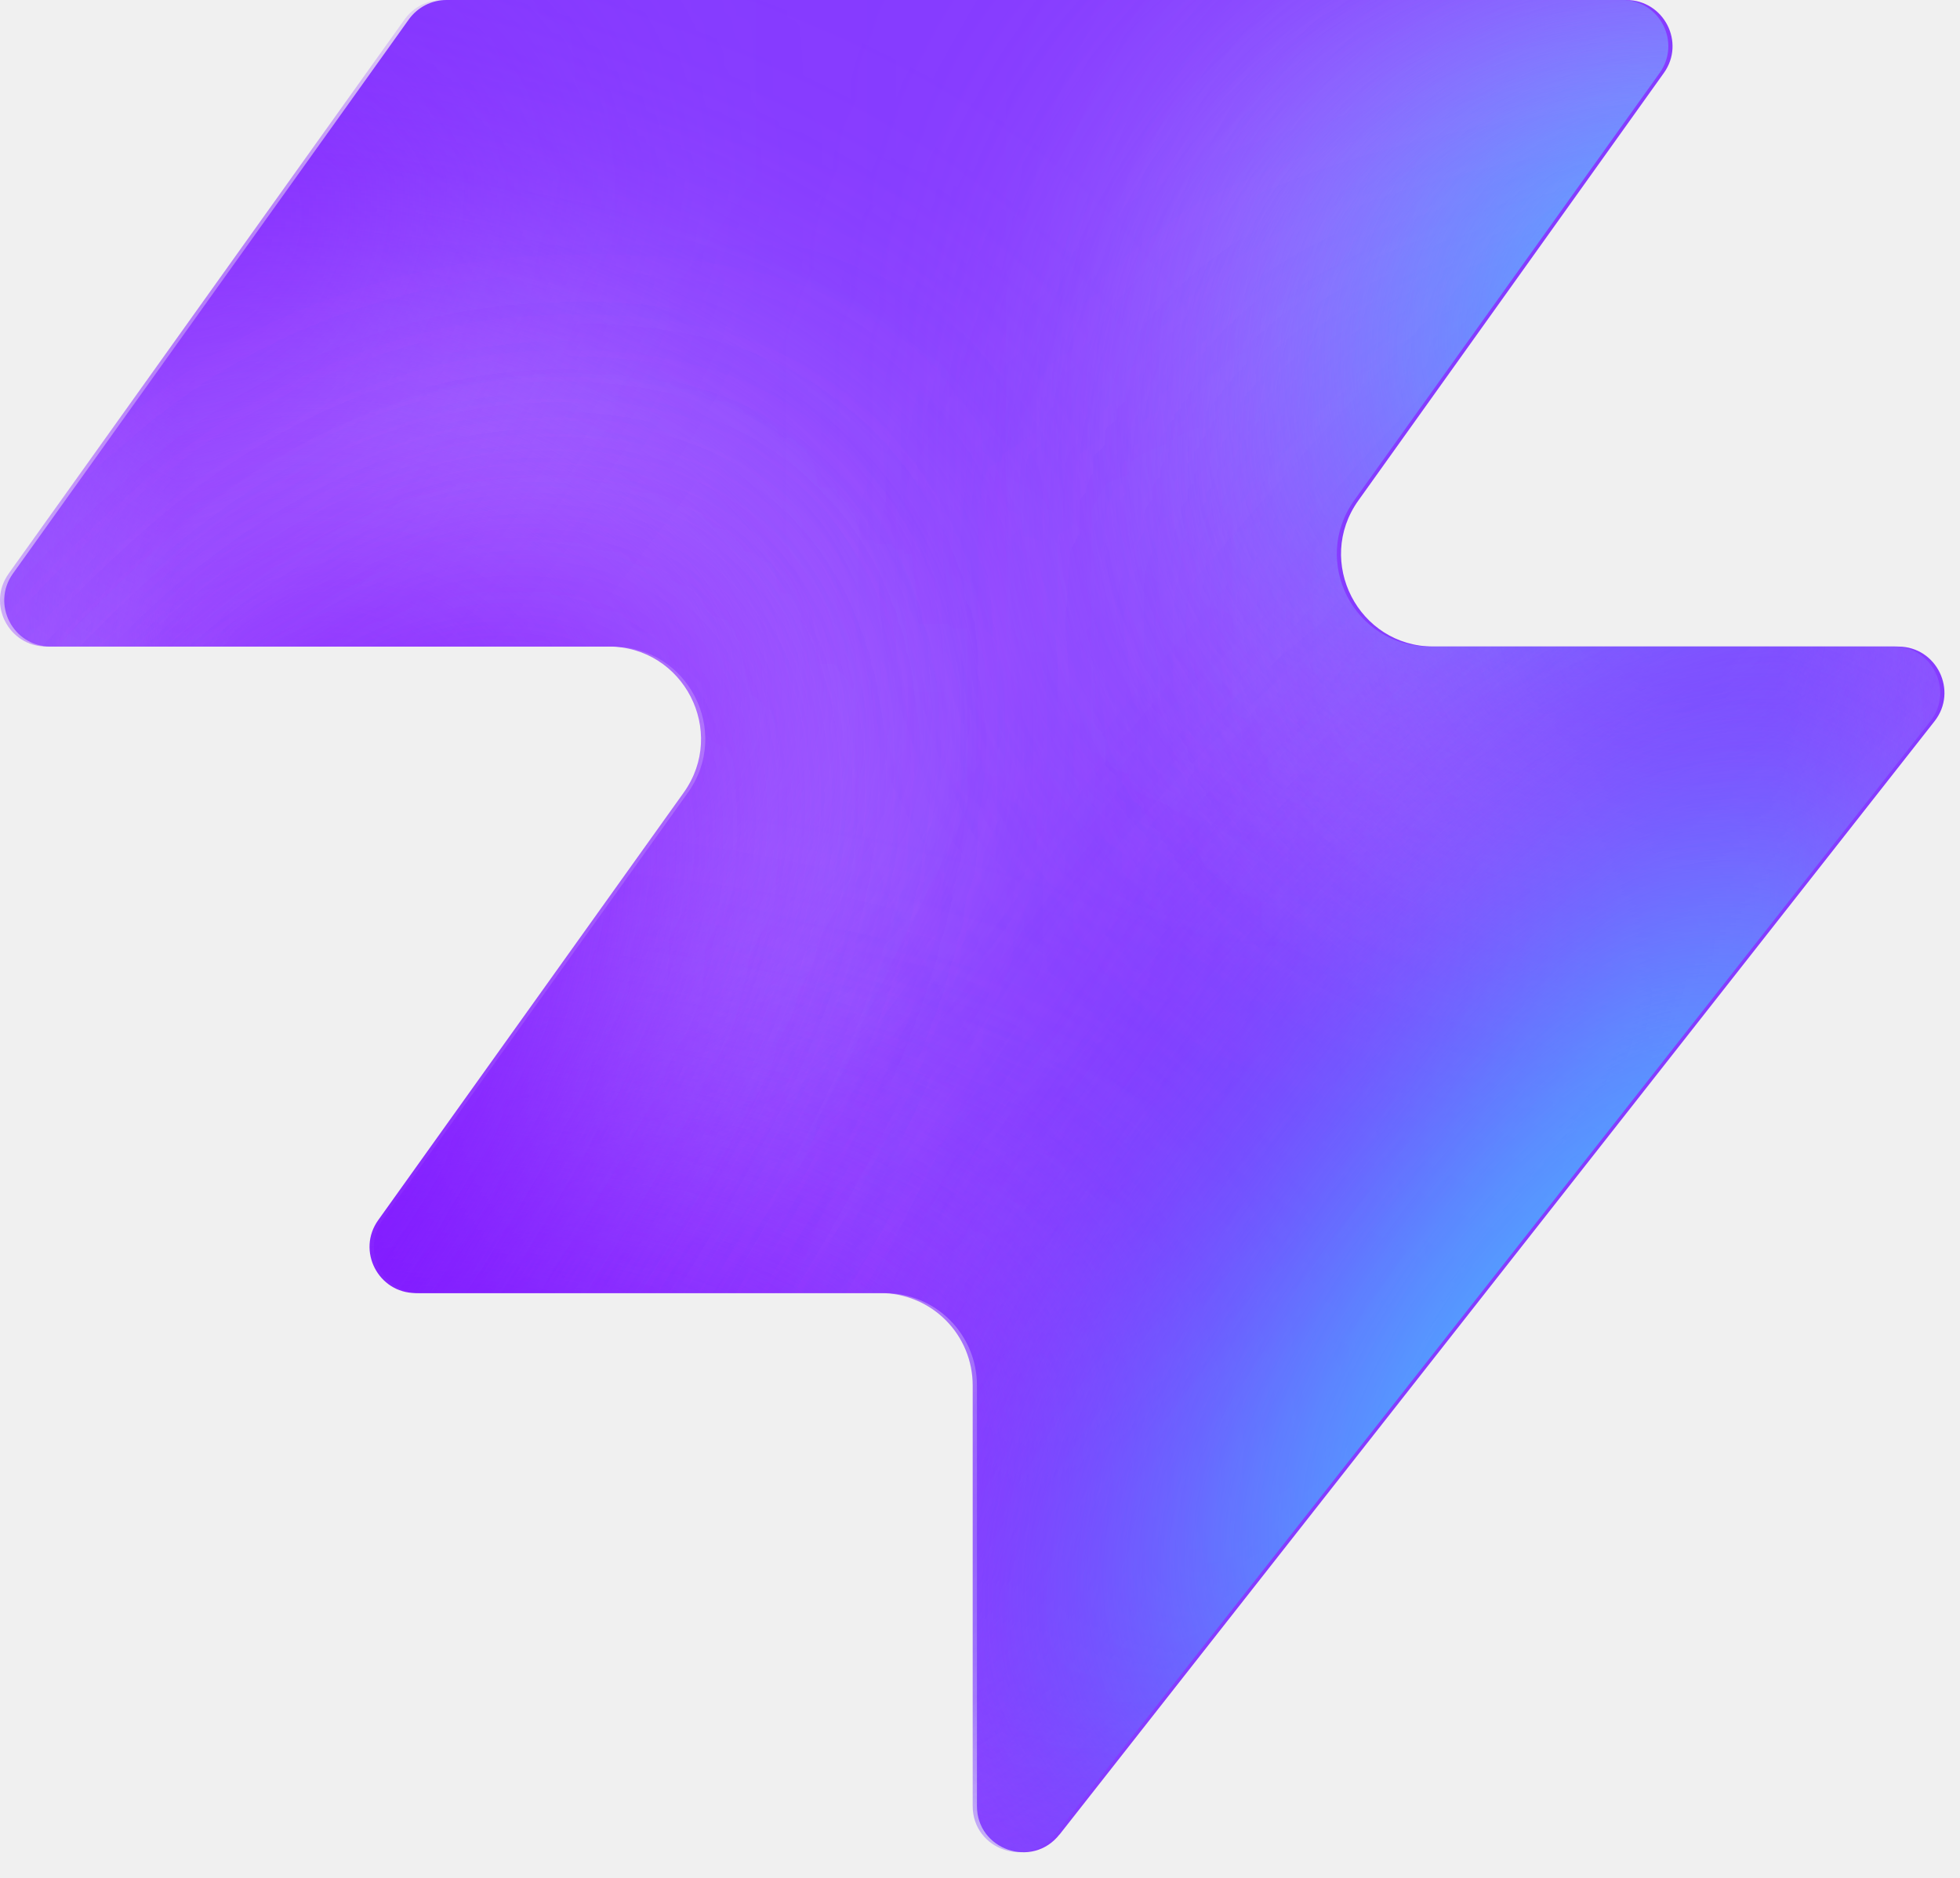
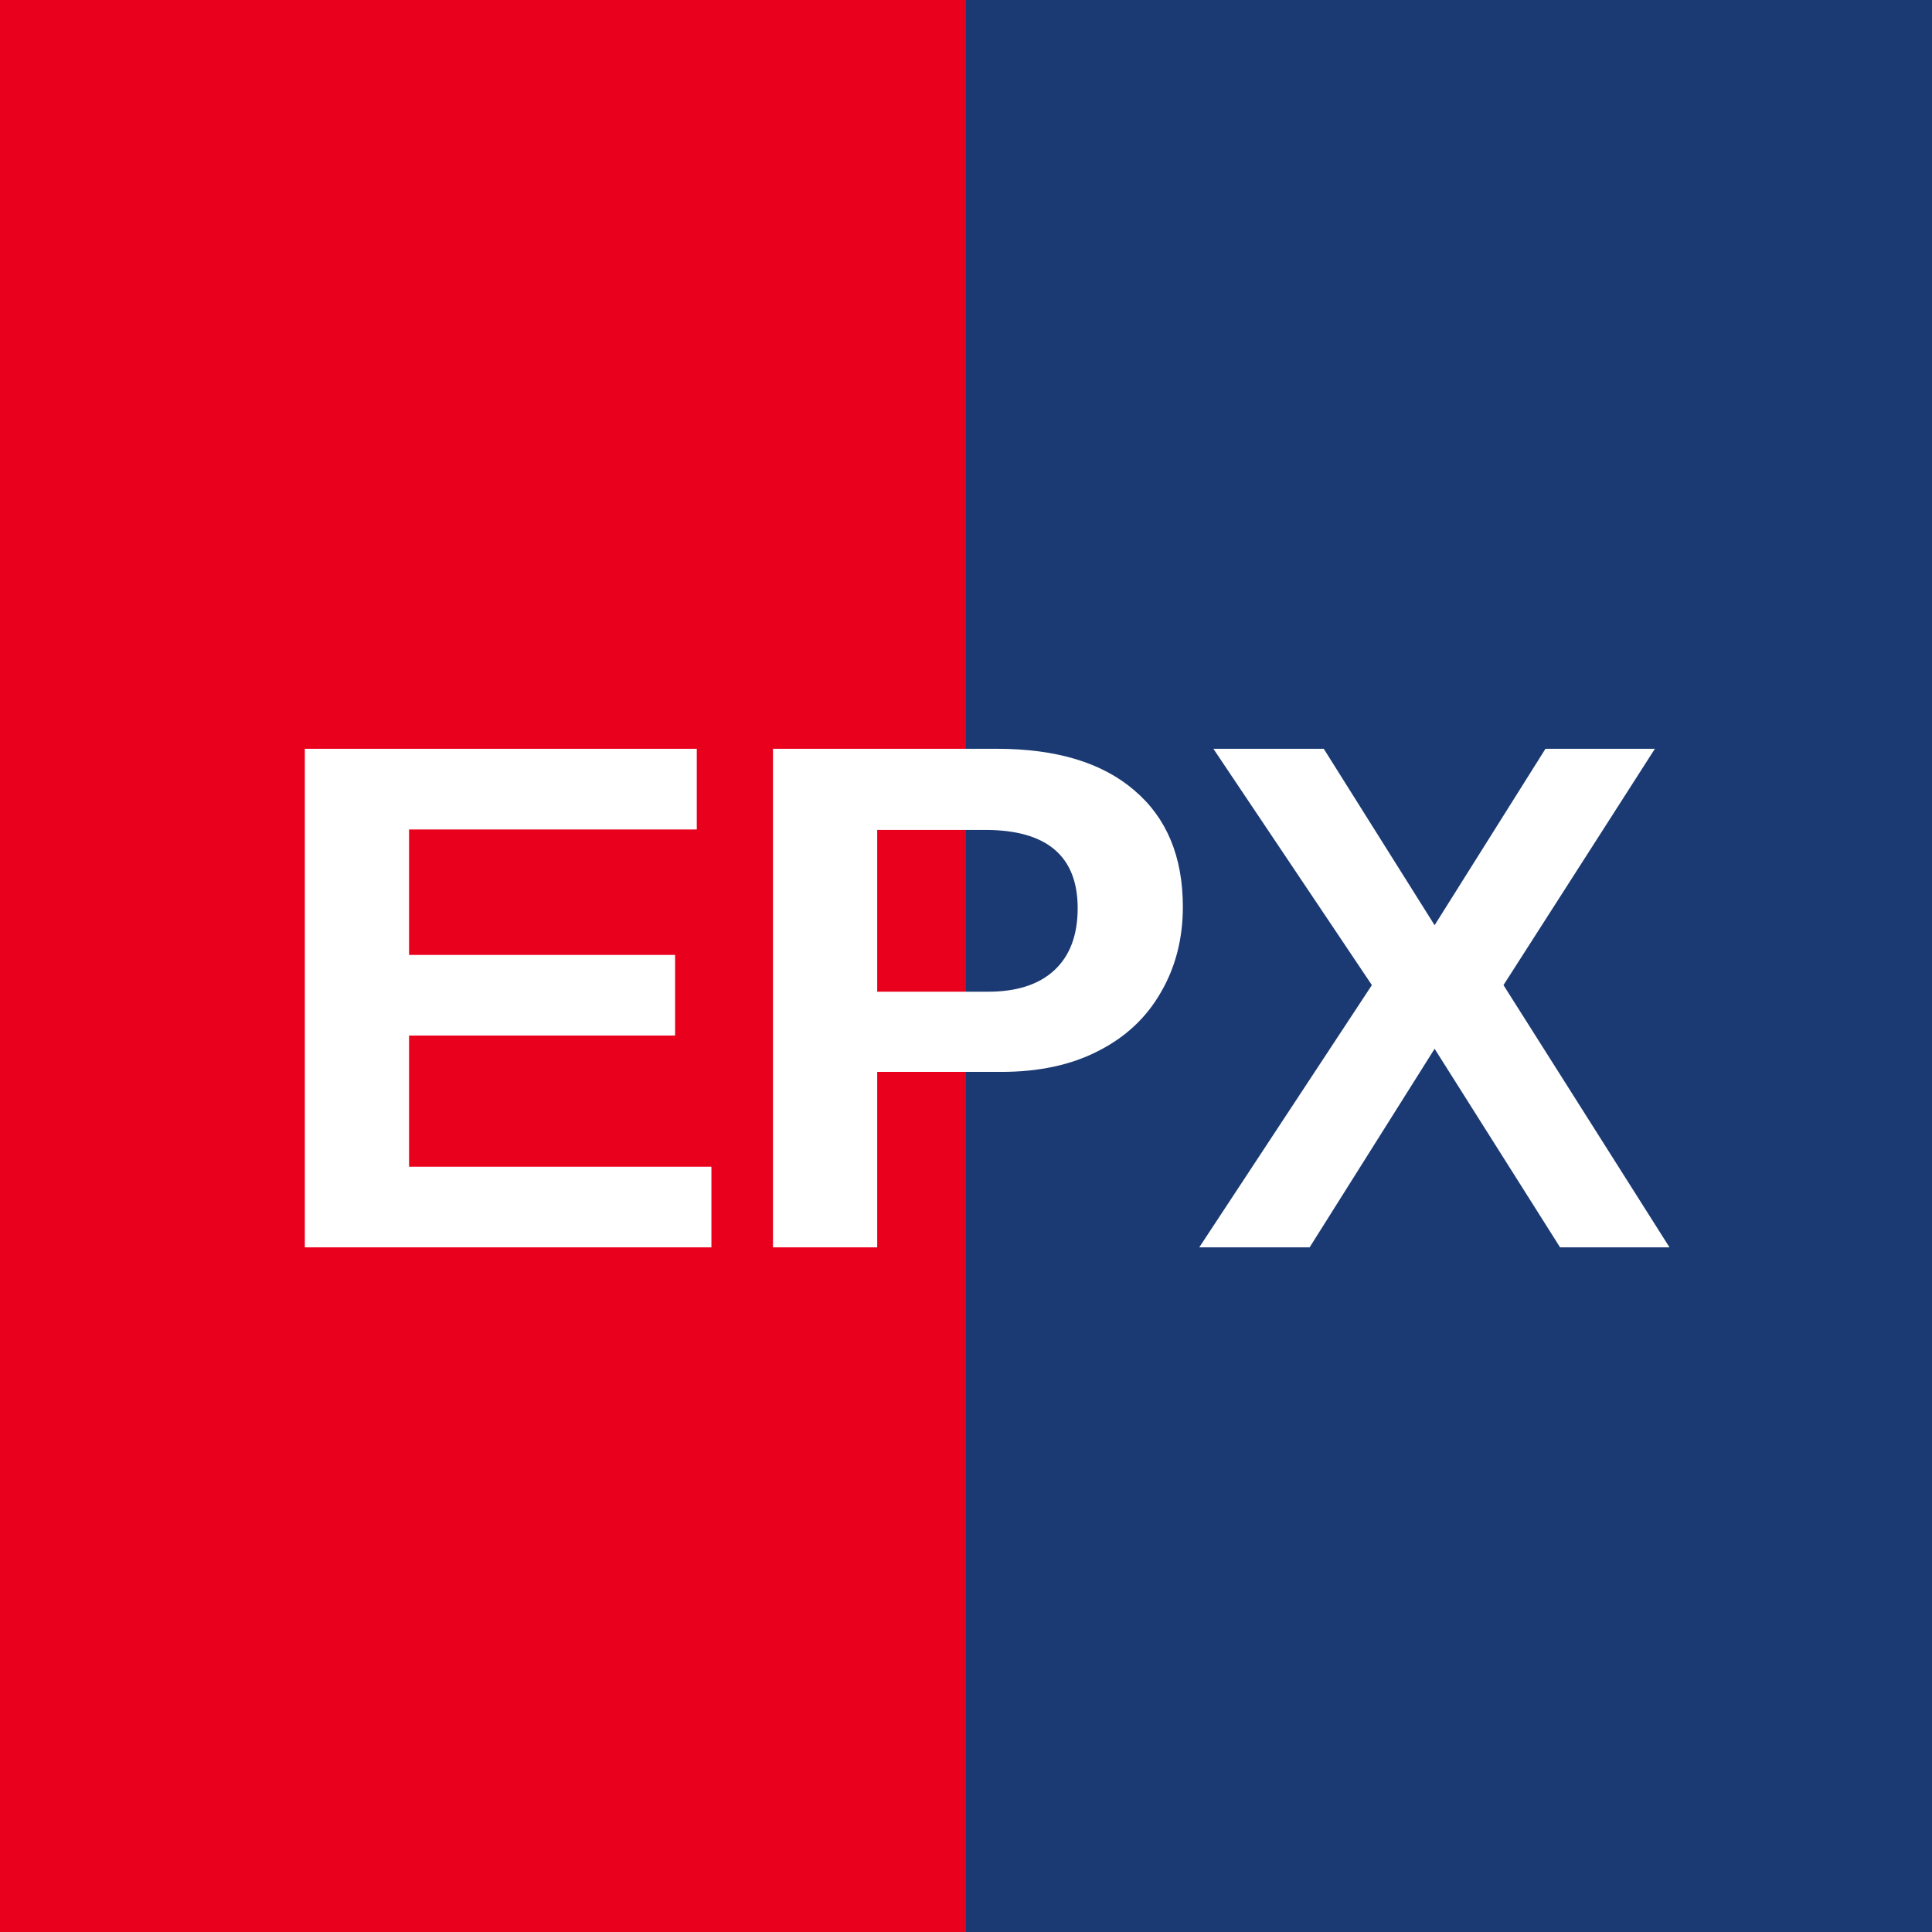
- <svg xmlns="http://www.w3.org/2000/svg" width="48" height="46" fill="none" viewBox="0 0 48 46">
-   <path fill="#863bff" d="M25.946 44.938c-.664.845-2.021.375-2.021-.698V33.937a2.26 2.26 0 0 0-2.262-2.262H10.287c-.92 0-1.456-1.04-.92-1.788l7.48-10.471c1.07-1.497 0-3.578-1.842-3.578H1.237c-.92 0-1.456-1.04-.92-1.788L10.013.474c.214-.297.556-.474.92-.474h28.894c.92 0 1.456 1.04.92 1.788l-7.48 10.471c-1.07 1.498 0 3.579 1.842 3.579h11.377c.943 0 1.473 1.088.89 1.83L25.947 44.94z" style="fill:#863bff;fill:color(display-p3 .525 .23 1);fill-opacity:1" />
-   <mask id="a" width="48" height="46" x="0" y="0" maskUnits="userSpaceOnUse" style="mask-type:alpha">
-     <path fill="#000" d="M25.842 44.938c-.664.844-2.021.375-2.021-.698V33.937a2.26 2.26 0 0 0-2.262-2.262H10.183c-.92 0-1.456-1.04-.92-1.788l7.48-10.471c1.07-1.498 0-3.579-1.842-3.579H1.133c-.92 0-1.456-1.04-.92-1.787L9.91.473c.214-.297.556-.474.92-.474h28.894c.92 0 1.456 1.04.92 1.788l-7.48 10.471c-1.07 1.498 0 3.578 1.842 3.578h11.377c.943 0 1.473 1.088.89 1.832L25.843 44.94z" style="fill:#000;fill-opacity:1" />
-   </mask>
-   <g mask="url(#a)">
-     <g filter="url(#b)">
-       <ellipse cx="5.508" cy="14.704" fill="#ede6ff" rx="5.508" ry="14.704" style="fill:#ede6ff;fill:color(display-p3 .927 .903 1);fill-opacity:1" transform="matrix(.00324 1 1 -.00324 -4.47 31.516)" />
-     </g>
-     <g filter="url(#c)">
-       <ellipse cx="10.399" cy="29.851" fill="#ede6ff" rx="10.399" ry="29.851" style="fill:#ede6ff;fill:color(display-p3 .927 .903 1);fill-opacity:1" transform="matrix(.00324 1 1 -.00324 -39.328 7.883)" />
-     </g>
-     <g filter="url(#d)">
-       <ellipse cx="5.508" cy="30.487" fill="#7e14ff" rx="5.508" ry="30.487" style="fill:#7e14ff;fill:color(display-p3 .492 .077 1);fill-opacity:1" transform="rotate(89.814 -25.913 -14.639)scale(1 -1)" />
-     </g>
-     <g filter="url(#e)">
-       <ellipse cx="5.508" cy="30.599" fill="#7e14ff" rx="5.508" ry="30.599" style="fill:#7e14ff;fill:color(display-p3 .492 .077 1);fill-opacity:1" transform="rotate(89.814 -32.644 -3.334)scale(1 -1)" />
-     </g>
-     <g filter="url(#f)">
-       <ellipse cx="5.508" cy="30.599" fill="#7e14ff" rx="5.508" ry="30.599" style="fill:#7e14ff;fill:color(display-p3 .492 .077 1);fill-opacity:1" transform="matrix(.00324 1 1 -.00324 -34.34 30.47)" />
-     </g>
-     <g filter="url(#g)">
-       <ellipse cx="14.072" cy="22.078" fill="#ede6ff" rx="14.072" ry="22.078" style="fill:#ede6ff;fill:color(display-p3 .927 .903 1);fill-opacity:1" transform="rotate(93.35 24.506 48.493)scale(-1 1)" />
-     </g>
-     <g filter="url(#h)">
-       <ellipse cx="3.47" cy="21.501" fill="#7e14ff" rx="3.47" ry="21.501" style="fill:#7e14ff;fill:color(display-p3 .492 .077 1);fill-opacity:1" transform="rotate(89.009 28.708 47.59)scale(-1 1)" />
-     </g>
-     <g filter="url(#i)">
-       <ellipse cx="3.47" cy="21.501" fill="#7e14ff" rx="3.47" ry="21.501" style="fill:#7e14ff;fill:color(display-p3 .492 .077 1);fill-opacity:1" transform="rotate(89.009 28.708 47.59)scale(-1 1)" />
-     </g>
-     <g filter="url(#j)">
-       <ellipse cx=".387" cy="8.972" fill="#7e14ff" rx="4.407" ry="29.108" style="fill:#7e14ff;fill:color(display-p3 .492 .077 1);fill-opacity:1" transform="rotate(39.51 .387 8.972)" />
-     </g>
-     <g filter="url(#k)">
-       <ellipse cx="47.523" cy="-6.092" fill="#7e14ff" rx="4.407" ry="29.108" style="fill:#7e14ff;fill:color(display-p3 .492 .077 1);fill-opacity:1" transform="rotate(37.892 47.523 -6.092)" />
-     </g>
-     <g filter="url(#l)">
-       <ellipse cx="41.412" cy="6.333" fill="#47bfff" rx="5.971" ry="9.665" style="fill:#47bfff;fill:color(display-p3 .28 .748 1);fill-opacity:1" transform="rotate(37.892 41.412 6.333)" />
-     </g>
-     <g filter="url(#m)">
-       <ellipse cx="-1.879" cy="38.332" fill="#7e14ff" rx="4.407" ry="29.108" style="fill:#7e14ff;fill:color(display-p3 .492 .077 1);fill-opacity:1" transform="rotate(37.892 -1.88 38.332)" />
-     </g>
-     <g filter="url(#n)">
-       <ellipse cx="-1.879" cy="38.332" fill="#7e14ff" rx="4.407" ry="29.108" style="fill:#7e14ff;fill:color(display-p3 .492 .077 1);fill-opacity:1" transform="rotate(37.892 -1.88 38.332)" />
-     </g>
-     <g filter="url(#o)">
-       <ellipse cx="35.651" cy="29.907" fill="#7e14ff" rx="4.407" ry="29.108" style="fill:#7e14ff;fill:color(display-p3 .492 .077 1);fill-opacity:1" transform="rotate(37.892 35.651 29.907)" />
-     </g>
-     <g filter="url(#p)">
-       <ellipse cx="38.418" cy="32.4" fill="#47bfff" rx="5.971" ry="15.297" style="fill:#47bfff;fill:color(display-p3 .28 .748 1);fill-opacity:1" transform="rotate(37.892 38.418 32.4)" />
-     </g>
-   </g>
-   <defs>
-     <filter id="b" width="60.045" height="41.654" x="-19.77" y="16.149" color-interpolation-filters="sRGB" filterUnits="userSpaceOnUse">
-       <feFlood flood-opacity="0" result="BackgroundImageFix" />
-       <feBlend in="SourceGraphic" in2="BackgroundImageFix" result="shape" />
-       <feGaussianBlur result="effect1_foregroundBlur_2002_17158" stdDeviation="7.659" />
-     </filter>
-     <filter id="c" width="90.34" height="51.437" x="-54.613" y="-7.533" color-interpolation-filters="sRGB" filterUnits="userSpaceOnUse">
-       <feFlood flood-opacity="0" result="BackgroundImageFix" />
-       <feBlend in="SourceGraphic" in2="BackgroundImageFix" result="shape" />
-       <feGaussianBlur result="effect1_foregroundBlur_2002_17158" stdDeviation="7.659" />
-     </filter>
-     <filter id="d" width="79.355" height="29.4" x="-49.64" y="2.03" color-interpolation-filters="sRGB" filterUnits="userSpaceOnUse">
-       <feFlood flood-opacity="0" result="BackgroundImageFix" />
-       <feBlend in="SourceGraphic" in2="BackgroundImageFix" result="shape" />
-       <feGaussianBlur result="effect1_foregroundBlur_2002_17158" stdDeviation="4.596" />
-     </filter>
-     <filter id="e" width="79.579" height="29.4" x="-45.045" y="20.029" color-interpolation-filters="sRGB" filterUnits="userSpaceOnUse">
-       <feFlood flood-opacity="0" result="BackgroundImageFix" />
-       <feBlend in="SourceGraphic" in2="BackgroundImageFix" result="shape" />
-       <feGaussianBlur result="effect1_foregroundBlur_2002_17158" stdDeviation="4.596" />
-     </filter>
-     <filter id="f" width="79.579" height="29.4" x="-43.513" y="21.178" color-interpolation-filters="sRGB" filterUnits="userSpaceOnUse">
-       <feFlood flood-opacity="0" result="BackgroundImageFix" />
-       <feBlend in="SourceGraphic" in2="BackgroundImageFix" result="shape" />
-       <feGaussianBlur result="effect1_foregroundBlur_2002_17158" stdDeviation="4.596" />
-     </filter>
-     <filter id="g" width="74.749" height="58.852" x="15.756" y="-17.901" color-interpolation-filters="sRGB" filterUnits="userSpaceOnUse">
-       <feFlood flood-opacity="0" result="BackgroundImageFix" />
-       <feBlend in="SourceGraphic" in2="BackgroundImageFix" result="shape" />
-       <feGaussianBlur result="effect1_foregroundBlur_2002_17158" stdDeviation="7.659" />
-     </filter>
-     <filter id="h" width="61.377" height="25.362" x="23.548" y="2.284" color-interpolation-filters="sRGB" filterUnits="userSpaceOnUse">
-       <feFlood flood-opacity="0" result="BackgroundImageFix" />
-       <feBlend in="SourceGraphic" in2="BackgroundImageFix" result="shape" />
-       <feGaussianBlur result="effect1_foregroundBlur_2002_17158" stdDeviation="4.596" />
-     </filter>
-     <filter id="i" width="61.377" height="25.362" x="23.548" y="2.284" color-interpolation-filters="sRGB" filterUnits="userSpaceOnUse">
-       <feFlood flood-opacity="0" result="BackgroundImageFix" />
-       <feBlend in="SourceGraphic" in2="BackgroundImageFix" result="shape" />
-       <feGaussianBlur result="effect1_foregroundBlur_2002_17158" stdDeviation="4.596" />
-     </filter>
-     <filter id="j" width="56.045" height="63.649" x="-27.636" y="-22.853" color-interpolation-filters="sRGB" filterUnits="userSpaceOnUse">
-       <feFlood flood-opacity="0" result="BackgroundImageFix" />
-       <feBlend in="SourceGraphic" in2="BackgroundImageFix" result="shape" />
-       <feGaussianBlur result="effect1_foregroundBlur_2002_17158" stdDeviation="4.596" />
-     </filter>
-     <filter id="k" width="54.814" height="64.646" x="20.116" y="-38.415" color-interpolation-filters="sRGB" filterUnits="userSpaceOnUse">
-       <feFlood flood-opacity="0" result="BackgroundImageFix" />
-       <feBlend in="SourceGraphic" in2="BackgroundImageFix" result="shape" />
-       <feGaussianBlur result="effect1_foregroundBlur_2002_17158" stdDeviation="4.596" />
-     </filter>
-     <filter id="l" width="33.541" height="35.313" x="24.641" y="-11.323" color-interpolation-filters="sRGB" filterUnits="userSpaceOnUse">
-       <feFlood flood-opacity="0" result="BackgroundImageFix" />
-       <feBlend in="SourceGraphic" in2="BackgroundImageFix" result="shape" />
-       <feGaussianBlur result="effect1_foregroundBlur_2002_17158" stdDeviation="4.596" />
-     </filter>
-     <filter id="m" width="54.814" height="64.646" x="-29.286" y="6.009" color-interpolation-filters="sRGB" filterUnits="userSpaceOnUse">
-       <feFlood flood-opacity="0" result="BackgroundImageFix" />
-       <feBlend in="SourceGraphic" in2="BackgroundImageFix" result="shape" />
-       <feGaussianBlur result="effect1_foregroundBlur_2002_17158" stdDeviation="4.596" />
-     </filter>
-     <filter id="n" width="54.814" height="64.646" x="-29.286" y="6.009" color-interpolation-filters="sRGB" filterUnits="userSpaceOnUse">
-       <feFlood flood-opacity="0" result="BackgroundImageFix" />
-       <feBlend in="SourceGraphic" in2="BackgroundImageFix" result="shape" />
-       <feGaussianBlur result="effect1_foregroundBlur_2002_17158" stdDeviation="4.596" />
-     </filter>
-     <filter id="o" width="54.814" height="64.646" x="8.244" y="-2.416" color-interpolation-filters="sRGB" filterUnits="userSpaceOnUse">
-       <feFlood flood-opacity="0" result="BackgroundImageFix" />
-       <feBlend in="SourceGraphic" in2="BackgroundImageFix" result="shape" />
-       <feGaussianBlur result="effect1_foregroundBlur_2002_17158" stdDeviation="4.596" />
-     </filter>
-     <filter id="p" width="39.409" height="43.623" x="18.713" y="10.588" color-interpolation-filters="sRGB" filterUnits="userSpaceOnUse">
-       <feFlood flood-opacity="0" result="BackgroundImageFix" />
-       <feBlend in="SourceGraphic" in2="BackgroundImageFix" result="shape" />
-       <feGaussianBlur result="effect1_foregroundBlur_2002_17158" stdDeviation="4.596" />
-     </filter>
-   </defs>
+ <svg xmlns="http://www.w3.org/2000/svg" viewBox="0 0 64 64" width="64" height="64">
+   <rect x="0" y="0" width="32" height="64" fill="#E8001D" />
+   <rect x="32" y="0" width="32" height="64" fill="#1B3A73" />
+   <text x="32" y="33" text-anchor="middle" dominant-baseline="central" font-family="'Exo 2', 'Arial Black', Arial, sans-serif" font-size="24" font-weight="800" fill="#ffffff" letter-spacing="-0.5">EPX</text>
</svg>
